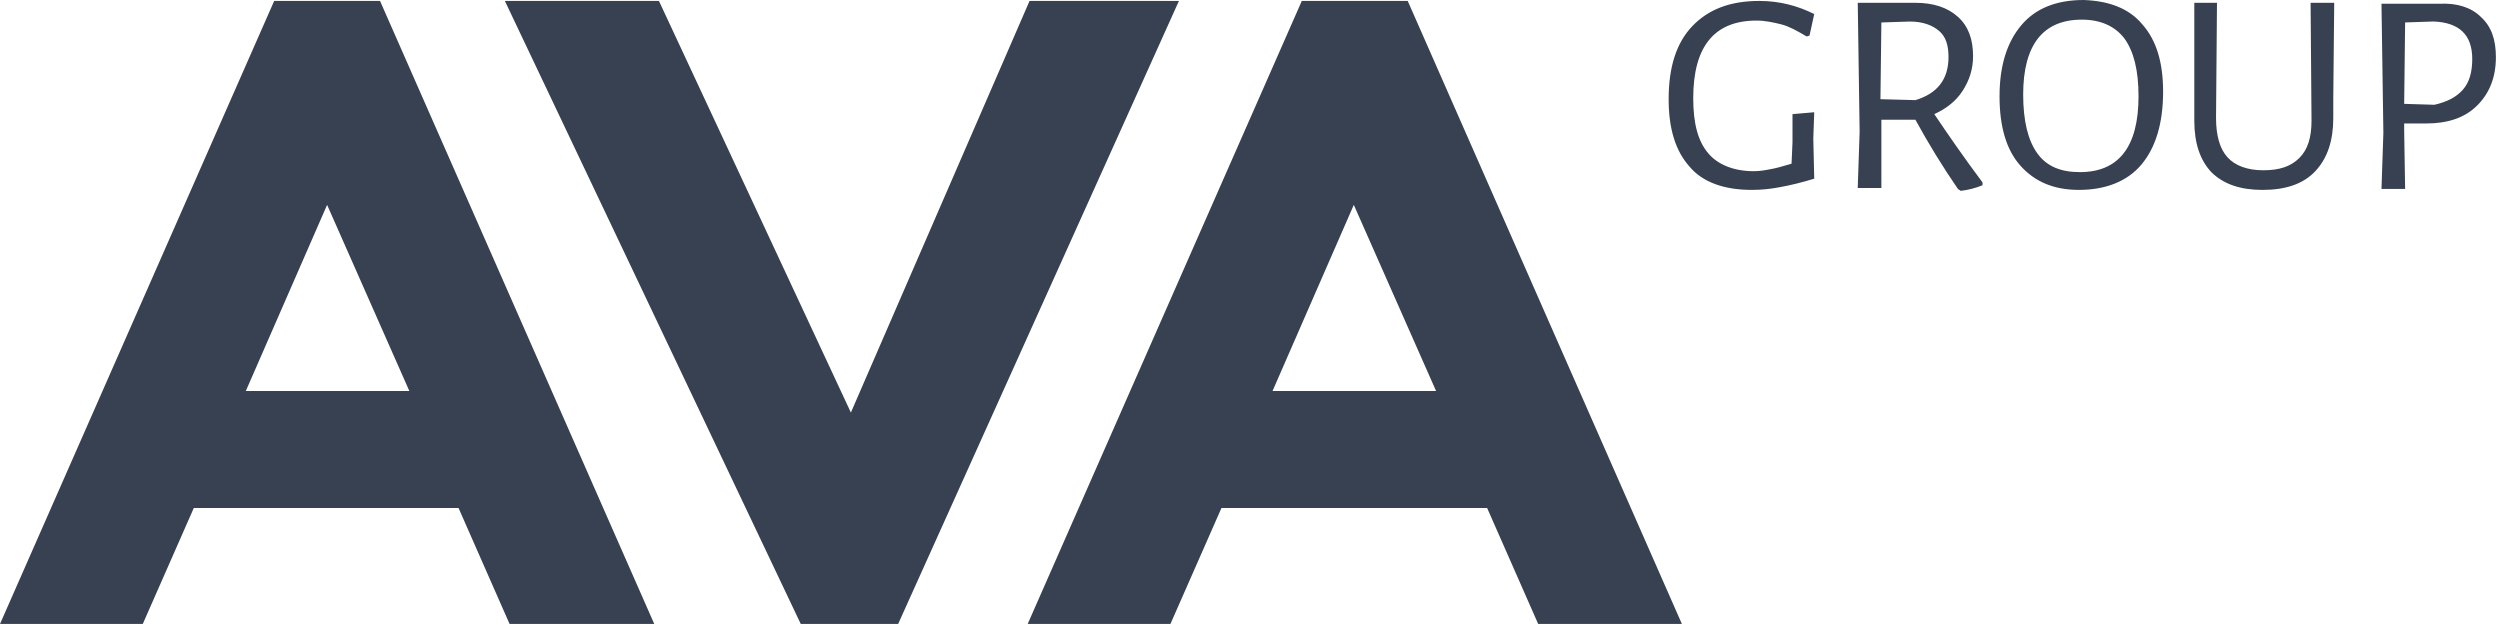
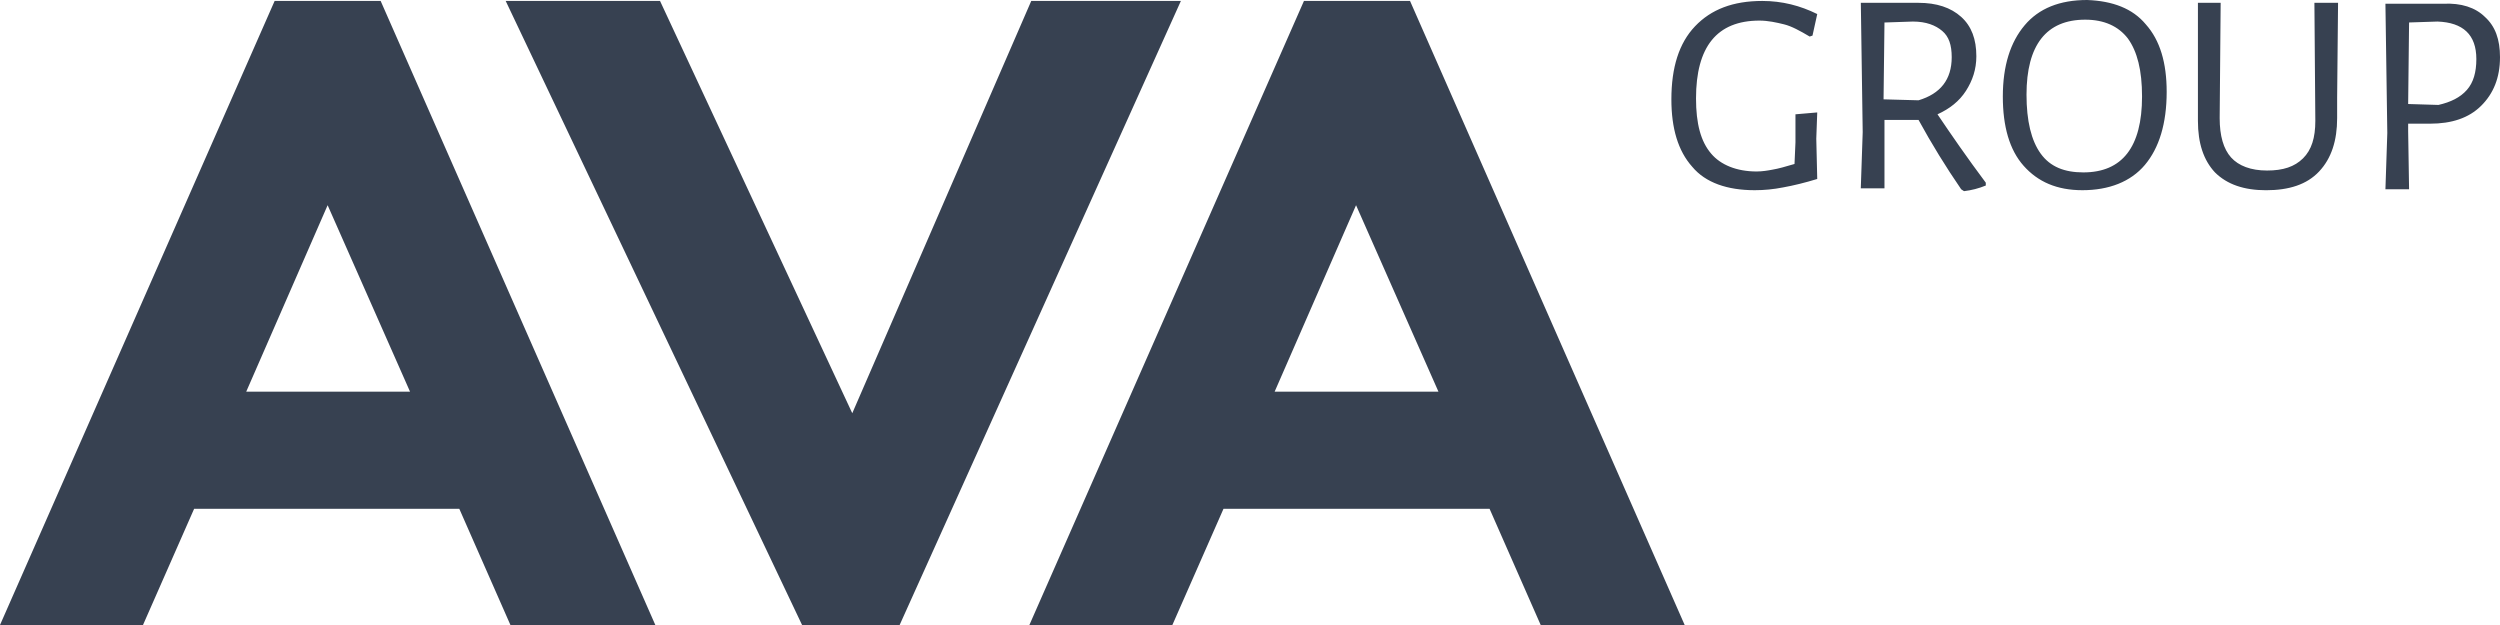
- <svg xmlns="http://www.w3.org/2000/svg" width="140" height="35" viewBox="0 0 140 35" fill="none">
-   <path d="M0 34.942L15.354 0.052H21.282L36.638 34.942H28.536L25.678 28.447H10.853L7.995 34.942H0ZM18.318 11.473L13.765 21.897H22.924L18.318 11.473ZM66.02 0.052L50.296 34.942H44.843L28.272 0.052H36.901L47.649 23.103L57.655 0.052H66.02ZM57.55 34.942L72.901 0.052H78.832L94.186 34.942H86.138L83.279 28.447H68.402L65.544 34.942H57.55ZM75.813 11.473L71.261 21.897H80.421L75.813 11.473ZM101.597 0.786L101.333 1.991L101.174 2.043C100.645 1.728 100.168 1.466 99.744 1.362C99.321 1.257 98.845 1.152 98.369 1.152C95.986 1.152 94.821 2.62 94.821 5.501C94.821 6.915 95.085 7.911 95.668 8.591C96.198 9.22 97.098 9.587 98.209 9.587C98.527 9.587 98.845 9.535 99.109 9.482C99.427 9.43 99.797 9.325 100.327 9.168L100.38 7.963V6.391L101.597 6.286L101.545 7.754L101.597 10.006C100.91 10.216 100.274 10.373 99.692 10.478C99.162 10.583 98.632 10.634 98.103 10.634C96.568 10.634 95.351 10.215 94.609 9.325C93.814 8.434 93.444 7.177 93.444 5.554C93.444 3.771 93.868 2.41 94.768 1.466C95.668 0.524 96.886 0.052 98.526 0.052C99.637 0.052 100.645 0.314 101.597 0.786ZM111.021 10.215V10.373C110.632 10.533 110.222 10.639 109.804 10.688L109.645 10.583C108.786 9.331 107.991 8.037 107.263 6.705H105.357V10.529H104.033L104.139 7.387L104.034 0.157H107.263C108.269 0.157 109.062 0.419 109.645 0.943C110.227 1.468 110.492 2.2 110.492 3.144C110.492 3.877 110.28 4.506 109.91 5.082C109.539 5.658 109.01 6.076 108.321 6.391C109.062 7.492 109.964 8.801 111.021 10.215ZM105.305 5.555L107.264 5.607C108.481 5.24 109.116 4.454 109.116 3.196C109.116 2.516 108.957 2.044 108.587 1.73C108.217 1.415 107.687 1.206 106.946 1.206L105.357 1.258L105.305 5.555ZM119.969 1.363C120.763 2.253 121.134 3.509 121.134 5.134C121.134 6.915 120.71 8.277 119.916 9.22C119.122 10.164 117.904 10.634 116.422 10.634C114.992 10.634 113.933 10.164 113.139 9.273C112.346 8.382 111.974 7.072 111.974 5.396C111.974 3.667 112.398 2.357 113.192 1.414C113.987 0.471 115.151 0 116.687 0C118.116 0.052 119.228 0.472 119.969 1.363ZM113.298 5.291C113.298 6.759 113.563 7.859 114.092 8.591C114.621 9.325 115.416 9.639 116.475 9.639C118.646 9.639 119.757 8.224 119.757 5.396C119.757 3.929 119.492 2.88 118.963 2.148C118.434 1.466 117.639 1.1 116.581 1.1C114.41 1.1 113.298 2.515 113.298 5.291ZM130.664 5.449V6.602C130.664 7.859 130.346 8.853 129.657 9.587C128.969 10.321 127.964 10.635 126.693 10.635C125.475 10.635 124.522 10.321 123.833 9.639C123.199 8.958 122.881 8.016 122.881 6.758V0.157H124.151L124.098 6.601C124.098 7.596 124.31 8.329 124.734 8.802C125.158 9.273 125.845 9.535 126.745 9.535C127.646 9.535 128.28 9.325 128.757 8.853C129.234 8.382 129.445 7.7 129.445 6.758L129.393 0.157H130.716L130.664 5.449ZM138.923 0.943C139.505 1.468 139.77 2.201 139.77 3.196C139.77 4.349 139.399 5.239 138.711 5.919C138.022 6.601 137.07 6.915 135.851 6.915H134.634V7.334L134.687 10.582H133.363L133.469 7.439L133.363 0.21H136.593C137.598 0.157 138.393 0.419 138.923 0.943ZM137.916 5.029C138.287 4.61 138.446 4.034 138.446 3.301C138.446 1.938 137.704 1.257 136.275 1.204L134.687 1.257L134.634 5.816L136.328 5.867C137.016 5.711 137.546 5.449 137.916 5.029Z" fill="#374151" />
+ <svg xmlns="http://www.w3.org/2000/svg" width="76" height="19" viewBox="0 0 76 19" fill="none">
+   <path d="M0 19L8.349 0.029H11.572L19.922 19H15.517L13.963 15.468H5.901L4.347 19H0ZM9.96 6.238L7.485 11.907H12.465L9.96 6.238ZM35.899 0.029L27.349 19H24.383L15.373 0.029H20.065L25.909 12.562L31.35 0.029H35.899ZM31.293 19L39.64 0.029H42.865L51.214 19H46.837L45.283 15.468H37.194L35.64 19H31.293ZM41.224 6.238L38.749 11.907H43.729L41.224 6.238ZM55.244 0.427L55.1 1.082L55.014 1.111C54.726 0.94 54.467 0.797 54.236 0.74C54.006 0.683 53.747 0.626 53.488 0.626C52.192 0.626 51.559 1.424 51.559 2.991C51.559 3.76 51.703 4.302 52.02 4.671C52.308 5.013 52.797 5.213 53.401 5.213C53.574 5.213 53.747 5.184 53.891 5.156C54.064 5.127 54.265 5.07 54.553 4.985L54.582 4.33V3.475L55.244 3.418L55.215 4.216L55.244 5.441C54.87 5.555 54.524 5.64 54.208 5.697C53.919 5.754 53.631 5.782 53.344 5.782C52.509 5.782 51.847 5.554 51.444 5.07C51.012 4.586 50.81 3.903 50.81 3.02C50.81 2.051 51.041 1.31 51.531 0.797C52.02 0.285 52.682 0.029 53.574 0.029C54.178 0.029 54.726 0.171 55.244 0.427ZM60.368 5.554V5.64C60.156 5.727 59.934 5.785 59.706 5.811L59.62 5.754C59.153 5.074 58.72 4.37 58.324 3.646H57.288V5.725H56.568L56.626 4.017L56.569 0.086H58.324C58.871 0.086 59.303 0.228 59.62 0.513C59.936 0.798 60.081 1.196 60.081 1.709C60.081 2.108 59.965 2.45 59.764 2.763C59.562 3.077 59.274 3.304 58.9 3.475C59.303 4.074 59.793 4.785 60.368 5.554ZM57.26 3.02L58.325 3.049C58.987 2.849 59.332 2.422 59.332 1.738C59.332 1.368 59.246 1.111 59.044 0.941C58.843 0.769 58.555 0.655 58.152 0.655L57.288 0.684L57.26 3.02ZM65.233 0.741C65.665 1.225 65.867 1.908 65.867 2.792C65.867 3.76 65.636 4.5 65.205 5.013C64.773 5.526 64.11 5.782 63.305 5.782C62.527 5.782 61.951 5.526 61.52 5.042C61.088 4.557 60.886 3.846 60.886 2.934C60.886 1.994 61.117 1.282 61.549 0.769C61.98 0.256 62.614 0 63.449 0C64.226 0.029 64.831 0.257 65.233 0.741ZM61.606 2.877C61.606 3.675 61.75 4.273 62.038 4.671C62.326 5.07 62.758 5.241 63.333 5.241C64.514 5.241 65.118 4.472 65.118 2.934C65.118 2.136 64.974 1.566 64.686 1.168C64.399 0.797 63.967 0.598 63.391 0.598C62.21 0.598 61.606 1.367 61.606 2.877ZM71.049 2.963V3.59C71.049 4.273 70.876 4.814 70.501 5.213C70.127 5.612 69.581 5.783 68.89 5.783C68.227 5.783 67.709 5.612 67.335 5.241C66.99 4.871 66.817 4.359 66.817 3.675V0.086H67.508L67.478 3.589C67.478 4.131 67.594 4.529 67.824 4.786C68.055 5.042 68.428 5.184 68.918 5.184C69.408 5.184 69.753 5.07 70.012 4.814C70.272 4.557 70.386 4.187 70.386 3.675L70.358 0.086H71.077L71.049 2.963ZM75.54 0.513C75.856 0.798 76 1.197 76 1.738C76 2.365 75.799 2.849 75.424 3.219C75.05 3.589 74.532 3.76 73.87 3.76H73.208V3.988L73.236 5.754H72.517L72.574 4.045L72.517 0.114H74.273C74.82 0.086 75.251 0.228 75.54 0.513ZM74.992 2.735C75.194 2.507 75.281 2.193 75.281 1.795C75.281 1.054 74.877 0.683 74.1 0.655L73.236 0.683L73.208 3.162L74.129 3.19C74.503 3.105 74.791 2.963 74.992 2.735Z" fill="#374151" />
</svg>
